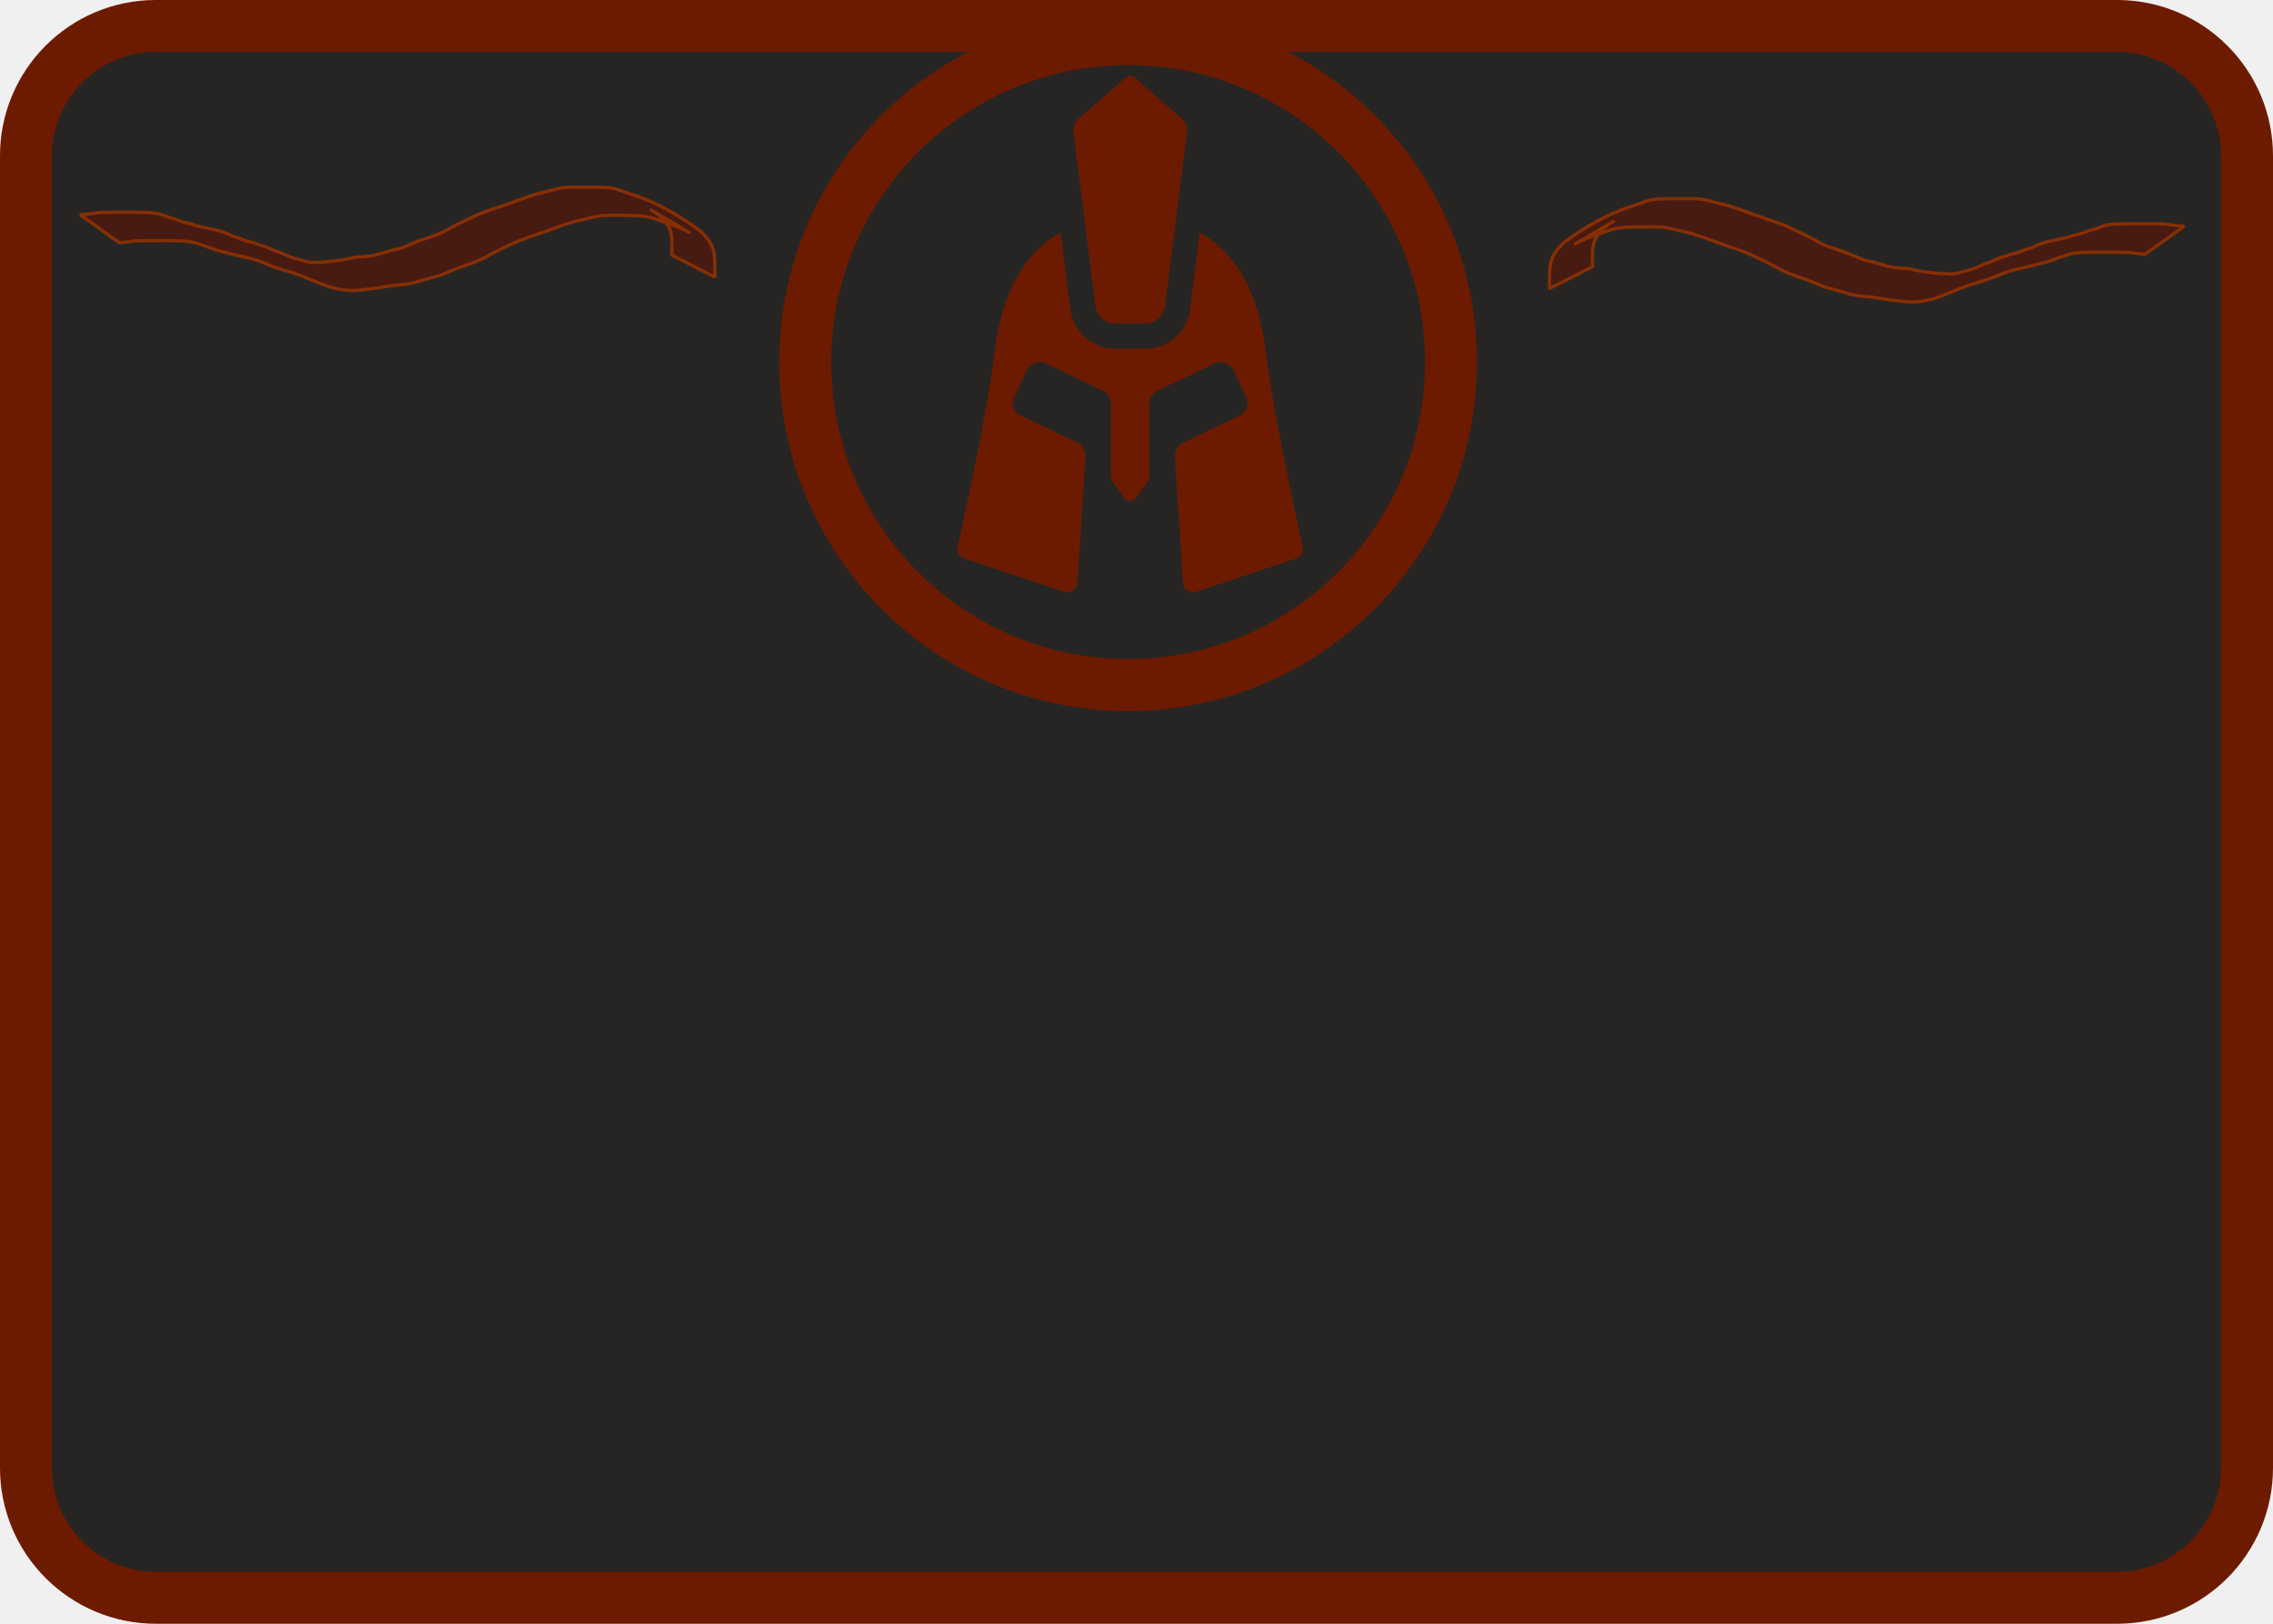
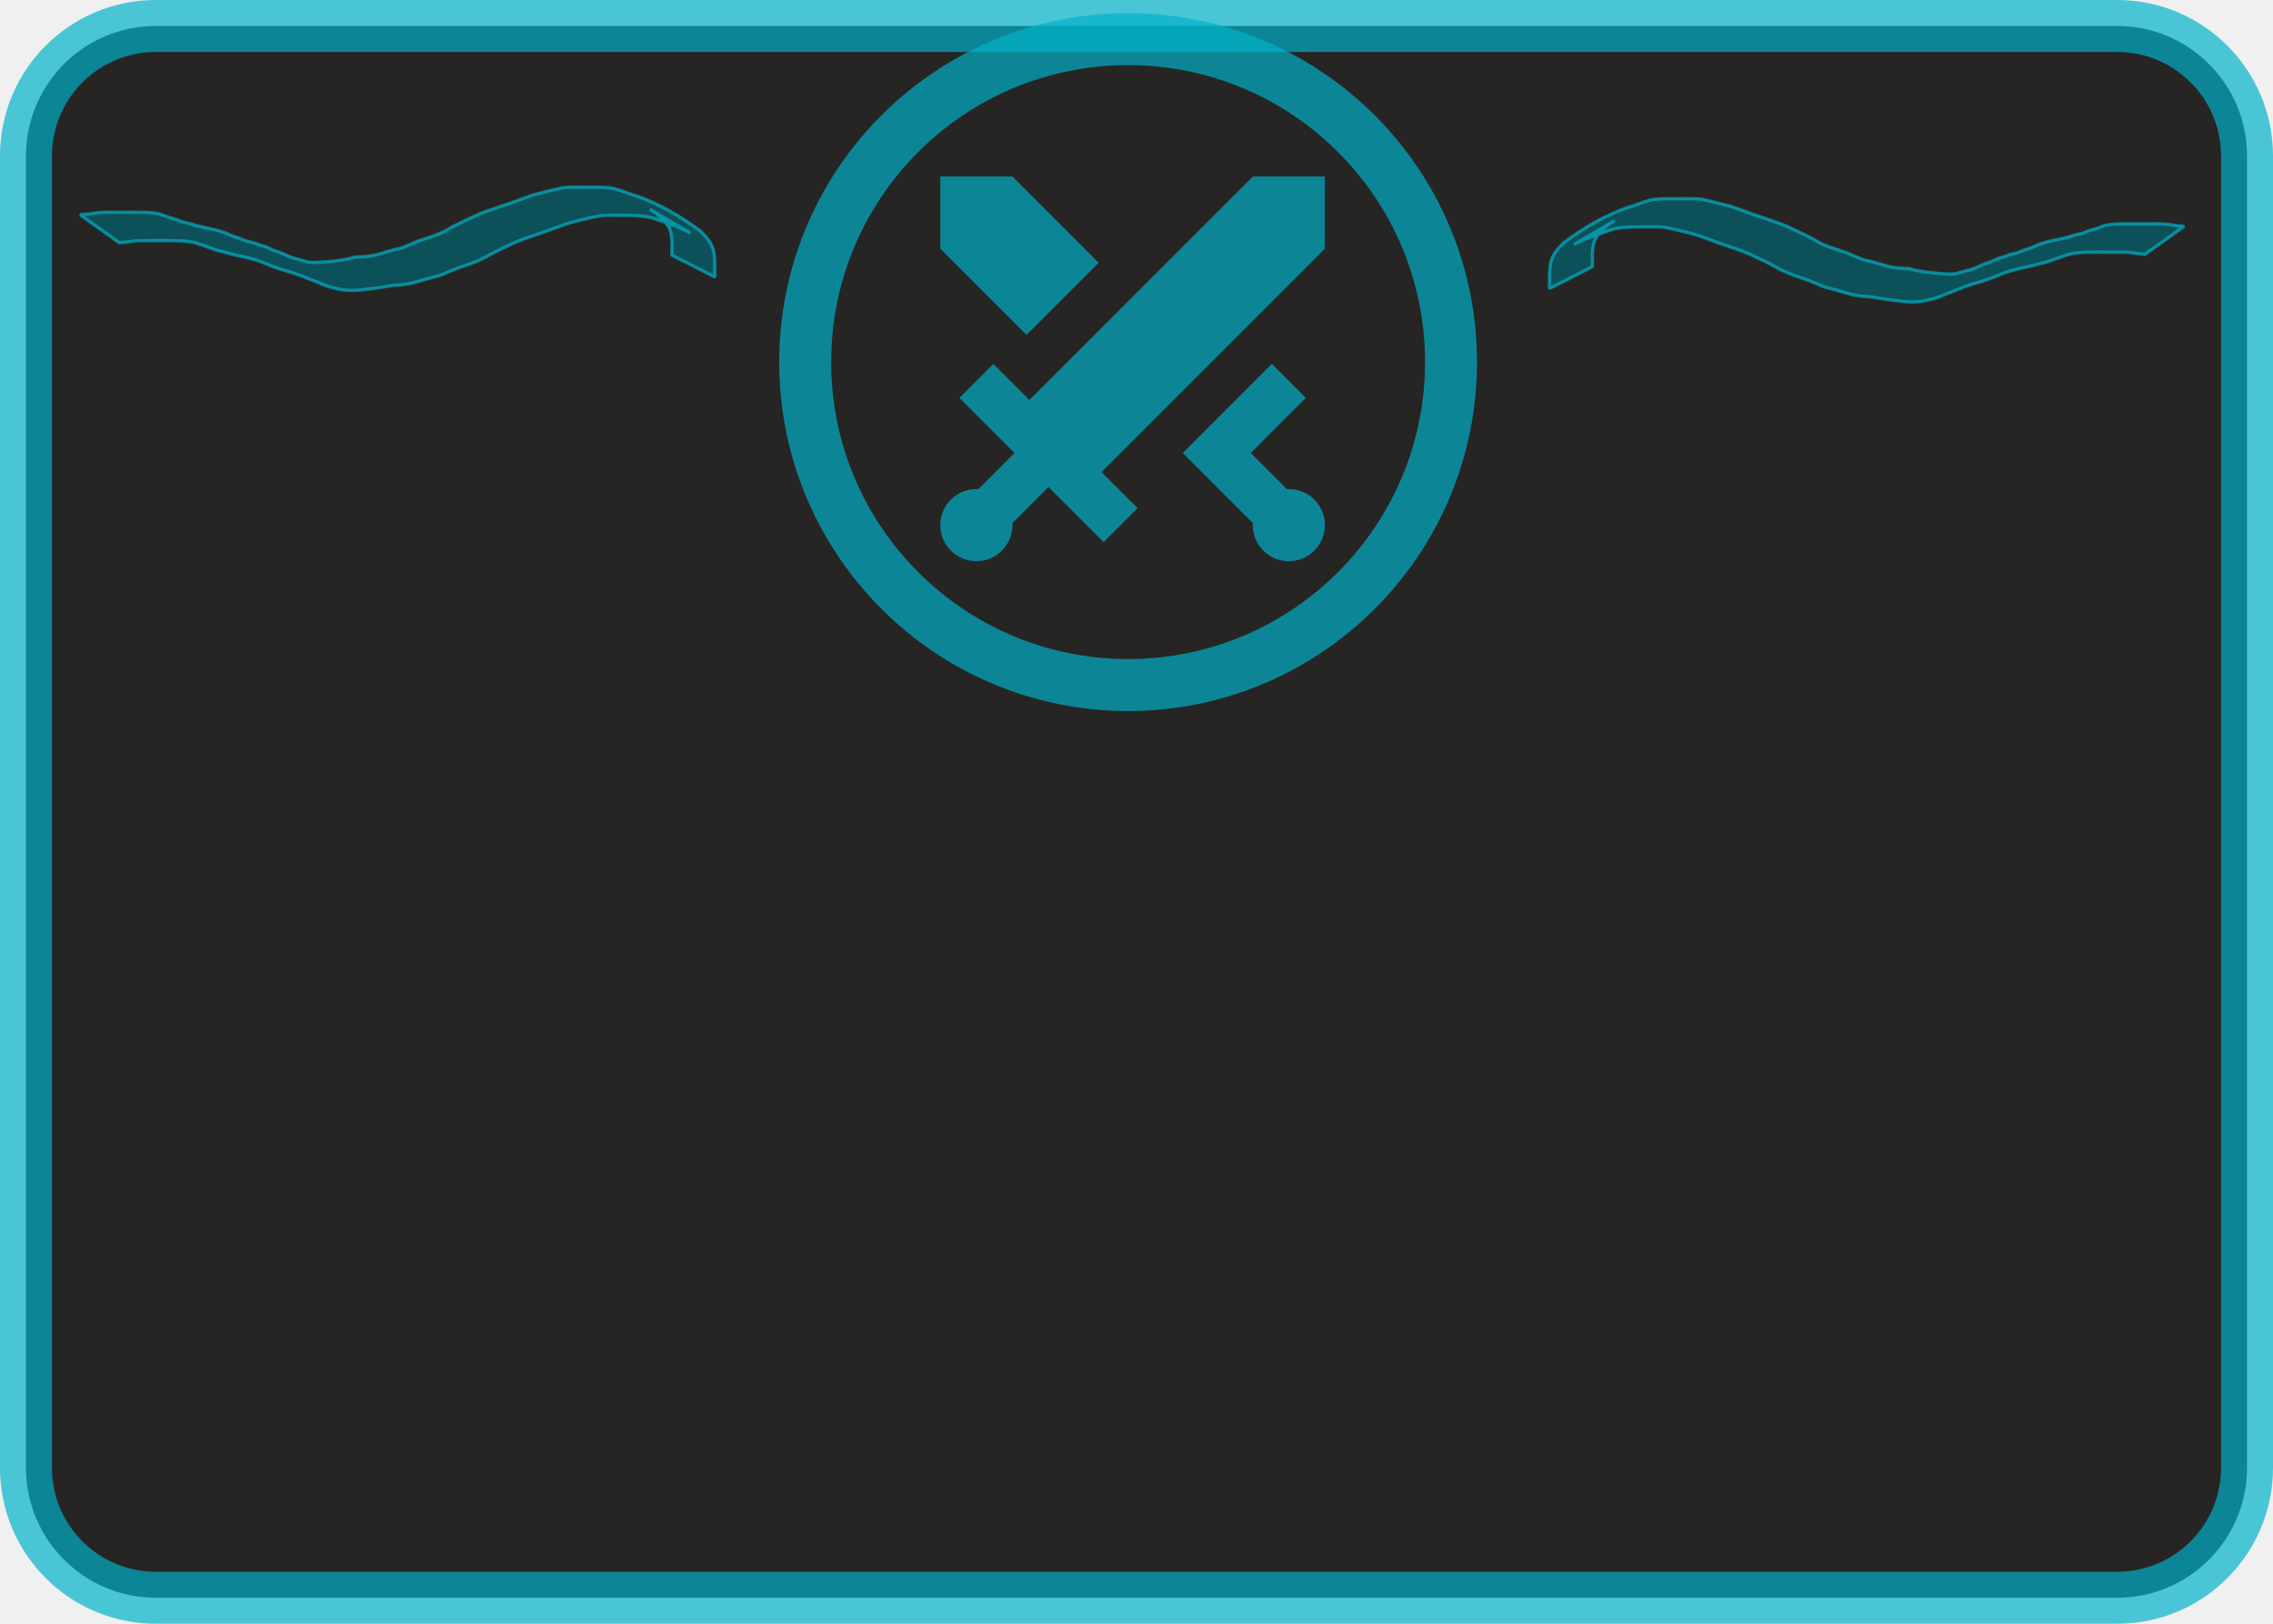
<svg xmlns="http://www.w3.org/2000/svg" width="700" height="500" viewBox="0 0 700 500" preserveAspectRatio="xMidYMid" version="1.1" id="svg1" xml:space="preserve">
  <defs id="defs1" />
-   <rect x="-492" y="8" width="484" height="684" rx="40" ry="40" fill="#ffffff" stroke="#000000" stroke-width="16" id="rect1" transform="rotate(-90)" style="stroke:#6c1b00;stroke-opacity:1;fill:#262524;fill-opacity:1" />
-   <circle style="fill:#6c1b00;fill-opacity:0;stroke:#6c1b00;stroke-width:16;stroke-miterlimit:0;stroke-dasharray:none;stroke-opacity:1" id="path1" cx="347.417" cy="111.501" r="99.446" />
-   <path style="fill:#6b1000;fill-opacity:0.491;stroke:#872f04;stroke-width:1;stroke-miterlimit:0;stroke-dasharray:none;stroke-opacity:1" id="path2" d="m 220.191,85.33 c -0.118,-2.544 0.08,-5.085 -0.335,-7.605 -0.528,-2.718 -2.198,-4.69 -4.127,-6.555 -6.012,-4.472 -12.742,-8.43 -19.88,-10.902 -2.295,-0.591 -4.421,-1.619 -6.72,-2.199 -2.266,-0.478 -4.596,-0.421 -6.898,-0.435 -2.978,0.069 -5.969,-0.151 -8.935,0.152 -2.922,0.609 -5.789,1.421 -8.685,2.135 -3.374,1.071 -6.644,2.443 -10.031,3.499 -2.919,1.069 -5.915,1.877 -8.697,3.275 -2.554,1.211 -5.154,2.351 -7.611,3.751 -2.434,1.566 -5.166,2.352 -7.882,3.242 -2.429,0.742 -4.694,1.938 -7.082,2.805 -2.53,0.441 -4.941,1.286 -7.405,1.983 -2.129,0.521 -4.321,0.619 -6.502,0.673 -3.148,0.946 -6.428,1.269 -9.69,1.526 -1.543,0.034 -3.104,0.31 -4.643,0.041 -1.066,-0.186 -2.151,-0.618 -3.2,-0.894 -2.135,-0.337 -4.056,-1.42 -6.025,-2.258 -1.505,-0.252 -2.773,-1.135 -4.182,-1.642 -0.296,-0.107 -1.797,-0.522 -2.137,-0.617 -1.109,-0.62 -2.394,-0.704 -3.578,-1.065 -0.248,-0.075 -0.473,-0.21 -0.71,-0.315 -0.272,-0.076 -0.544,-0.151 -0.816,-0.227 -0.787,-0.486 -1.739,-0.574 -2.577,-0.912 -1.055,-0.426 -1.982,-0.954 -3.08,-1.307 -2.355,-0.82 -4.827,-1.149 -7.234,-1.743 -0.383,-0.087 -0.772,-0.154 -1.15,-0.262 -3.128,-0.895 1.085,0.144 -2.195,-0.677 -1.149,-0.288 -2.151,-0.421 -3.227,-0.93 -1.045,-0.516 -2.215,-0.684 -3.304,-1.059 -0.936,-0.323 -1.736,-0.727 -2.709,-0.96 -1.987,-0.432 -4.025,-0.445 -6.048,-0.482 -2.191,0.007 -4.381,-0.016 -6.572,-0.002 -2.157,0.044 -4.32,-0.118 -6.462,0.172 -1.718,0.299 -3.448,0.474 -5.187,0.587 0,0 12.106,8.65 12.106,8.65 v 0 c 1.729,-0.16 3.446,-0.396 5.168,-0.618 2.135,-0.084 4.273,-0.027 6.41,-0.051 2.182,0.004 4.366,-0.039 6.547,0.04 1.965,0.076 3.945,0.198 5.83,0.806 1.971,0.711 3.972,1.325 5.932,2.065 2.217,0.587 4.435,1.173 6.666,1.702 2.412,0.482 4.804,1.057 7.118,1.904 1.902,0.793 3.8,1.595 5.772,2.205 1.676,0.563 3.415,0.938 5.071,1.576 2.108,0.691 4.112,1.664 6.21,2.389 1.993,0.878 4.017,1.677 6.169,2.071 2.655,0.657 5.274,0.744 7.995,0.347 3.285,-0.314 6.534,-0.833 9.786,-1.367 2.263,-0.113 4.525,-0.331 6.706,-0.989 2.47,-0.777 4.966,-1.4 7.46,-2.081 2.33,-0.935 4.594,-2.045 7.002,-2.774 2.788,-0.92 5.539,-1.932 8.062,-3.464 2.452,-1.342 4.998,-2.508 7.526,-3.698 2.762,-1.265 5.702,-2.097 8.554,-3.133 3.321,-1.126 6.561,-2.501 9.943,-3.429 2.853,-0.702 5.707,-1.427 8.611,-1.886 2.952,-0.133 5.909,-0.067 8.862,-0.039 2.261,0.062 4.549,0.138 6.732,0.791 2.221,0.703 4.382,1.585 6.612,2.263 1.174,0.465 2.339,0.939 3.472,1.501 0.403,0.2 1.584,0.85 1.197,0.621 -3.374,-2.001 -16.107,-9.445 -10.161,-5.939 1.892,1.567 3.714,3.263 4.473,5.674 0.593,2.395 0.457,4.834 0.362,7.285 z" />
-   <path style="fill:#6b1000;fill-opacity:0.491;stroke:#872f04;stroke-width:1;stroke-miterlimit:0;stroke-dasharray:none;stroke-opacity:1" id="path2-5" d="m 477.146,88.876 c 0.118,-2.544 -0.08,-5.085 0.335,-7.605 0.528,-2.718 2.198,-4.69 4.127,-6.555 6.012,-4.472 12.742,-8.43 19.88,-10.902 2.295,-0.591 4.421,-1.619 6.72,-2.199 2.266,-0.478 4.596,-0.421 6.898,-0.435 2.978,0.069 5.969,-0.151 8.935,0.152 2.922,0.609 5.789,1.421 8.685,2.135 3.374,1.071 6.644,2.443 10.031,3.499 2.919,1.069 5.915,1.877 8.697,3.275 2.554,1.211 5.154,2.351 7.611,3.751 2.434,1.566 5.166,2.352 7.882,3.242 2.429,0.742 4.694,1.938 7.082,2.805 2.53,0.441 4.941,1.286 7.405,1.983 2.129,0.521 4.321,0.619 6.502,0.673 3.148,0.946 6.428,1.269 9.69,1.526 1.543,0.034 3.104,0.31 4.643,0.041 1.066,-0.186 2.151,-0.618 3.2,-0.894 2.135,-0.337 4.056,-1.42 6.025,-2.258 1.505,-0.252 2.773,-1.135 4.182,-1.642 0.296,-0.107 1.797,-0.522 2.137,-0.617 1.109,-0.62 2.394,-0.704 3.578,-1.065 0.248,-0.075 0.473,-0.21 0.71,-0.315 0.272,-0.076 0.544,-0.151 0.816,-0.227 0.787,-0.486 1.739,-0.574 2.577,-0.912 1.055,-0.426 1.982,-0.954 3.08,-1.307 2.355,-0.82 4.827,-1.149 7.234,-1.743 0.383,-0.087 0.772,-0.154 1.15,-0.262 3.128,-0.895 -1.085,0.144 2.195,-0.677 1.149,-0.288 2.151,-0.421 3.227,-0.93 1.045,-0.516 2.215,-0.684 3.304,-1.059 0.936,-0.323 1.736,-0.727 2.709,-0.96 1.987,-0.432 4.025,-0.445 6.048,-0.482 2.191,0.007 4.381,-0.016 6.572,-0.002 2.157,0.044 4.32,-0.118 6.462,0.172 1.718,0.299 3.448,0.474 5.187,0.587 0,0 -12.106,8.65 -12.106,8.65 v 0 c -1.729,-0.16 -3.446,-0.396 -5.168,-0.618 -2.135,-0.084 -4.273,-0.027 -6.41,-0.051 -2.182,0.004 -4.366,-0.039 -6.547,0.04 -1.965,0.076 -3.945,0.198 -5.83,0.806 -1.971,0.711 -3.972,1.325 -5.932,2.065 -2.217,0.587 -4.435,1.173 -6.666,1.702 -2.412,0.482 -4.804,1.057 -7.118,1.904 -1.902,0.793 -3.8,1.595 -5.772,2.205 -1.676,0.563 -3.415,0.938 -5.071,1.576 -2.108,0.691 -4.112,1.664 -6.21,2.389 -1.993,0.878 -4.017,1.677 -6.169,2.071 -2.655,0.657 -5.274,0.744 -7.995,0.347 -3.285,-0.314 -6.534,-0.833 -9.786,-1.367 -2.263,-0.113 -4.525,-0.331 -6.706,-0.989 -2.47,-0.777 -4.966,-1.4 -7.46,-2.081 -2.33,-0.935 -4.594,-2.045 -7.002,-2.774 -2.788,-0.92 -5.539,-1.932 -8.062,-3.464 -2.452,-1.342 -4.998,-2.508 -7.526,-3.698 -2.762,-1.265 -5.702,-2.097 -8.554,-3.133 -3.321,-1.126 -6.561,-2.501 -9.943,-3.429 -2.853,-0.702 -5.707,-1.427 -8.611,-1.886 -2.952,-0.133 -5.909,-0.067 -8.862,-0.039 -2.261,0.062 -4.549,0.138 -6.732,0.791 -2.221,0.703 -4.382,1.585 -6.612,2.263 -1.174,0.465 -2.339,0.939 -3.472,1.501 -0.403,0.2 -1.584,0.85 -1.197,0.621 3.374,-2.001 16.107,-9.445 10.161,-5.939 -1.892,1.567 -3.714,3.263 -4.473,5.674 -0.593,2.395 -0.457,4.834 -0.362,7.285 z" />
-   <path d="m 337.351,94.266 c 0.388,3.055 2.987,5.346 6.067,5.346 h 9.284 c 3.08,0 5.68,-2.291 6.067,-5.346 l 6.794,-53.569 c 0.194,-1.531 -0.386,-3.058 -1.548,-4.073 l -14.67,-12.818 c -0.368,-0.322 -0.827,-0.482 -1.285,-0.482 -0.459,0 -0.917,0.16 -1.285,0.482 l -14.669,12.818 c -1.162,1.015 -1.742,2.542 -1.548,4.073 l 6.794,53.569 z m 52.453,13.961 C 387.543,89.74 380.43,77.755 369.493,71.562 l -3.004,23.683 c -0.878,6.926 -6.806,12.15 -13.788,12.15 h -9.284 c -6.982,0 -12.909,-5.223 -13.788,-12.15 L 326.627,71.562 c -10.937,6.193 -18.05,18.178 -20.311,36.665 -2.302,18.821 -9.246,50.499 -11.386,60.055 -0.357,1.596 0.549,3.206 2.101,3.724 l 30.592,10.204 c 0.939,0.313 1.971,0.172 2.791,-0.38 0.821,-0.553 1.34,-1.455 1.402,-2.443 l 2.482,-38.726 c 0.117,-1.831 -0.889,-3.55 -2.543,-4.344 l -17.353,-8.329 c -2.173,-1.043 -3.09,-3.65 -2.046,-5.823 l 3.939,-8.208 c 1.042,-2.172 3.651,-3.089 5.823,-2.046 l 17.442,8.372 c 1.56,0.749 2.555,2.328 2.555,4.058 0,6.508 0,18.085 0,22.518 0,0.436 0.136,0.86 0.389,1.214 l 3.855,5.396 c 0.392,0.549 1.026,0.875 1.701,0.875 0.675,0 1.309,-0.326 1.701,-0.875 l 3.855,-5.396 c 0.253,-0.354 0.389,-0.779 0.389,-1.214 0,-4.435 0,-16.011 0,-22.518 0,-1.731 0.994,-3.309 2.555,-4.058 l 17.442,-8.372 c 2.172,-1.042 4.781,-0.133 5.823,2.046 l 3.94,8.208 c 1.043,2.173 0.127,4.781 -2.046,5.823 l -17.354,8.329 c -1.654,0.794 -2.661,2.513 -2.543,4.344 l 2.482,38.726 c 0.064,0.987 0.582,1.891 1.403,2.443 0.821,0.553 1.852,0.693 2.791,0.38 l 30.592,-10.204 c 1.554,-0.518 2.459,-2.125 2.1,-3.724 -2.141,-9.556 -9.085,-41.234 -11.387,-60.055 z" id="path1-9" style="stroke-width:13.254;fill:#6c1b00;fill-opacity:1" />
+   <rect x="-492" y="8" width="484" height="684" rx="40" ry="40" fill="#ffffff" stroke="#000000" stroke-width="16" id="rect1" transform="rotate(-90)" style="stroke:#00b2c9;stroke-opacity:0.69;fill:#262524;fill-opacity:1" />
+   <circle style="fill:#6c1b00;fill-opacity:0;stroke:#00b2c9;stroke-width:16;stroke-miterlimit:0;stroke-dasharray:none;stroke-opacity:0.69" id="path1" cx="347.417" cy="111.501" r="99.446" />
+   <path style="fill:#006672;fill-opacity:0.69;stroke:#00b2c9;stroke-width:1;stroke-miterlimit:0;stroke-dasharray:none;stroke-opacity:0.69" id="path2" d="m 220.191,85.33 c -0.118,-2.544 0.08,-5.085 -0.335,-7.605 -0.528,-2.718 -2.198,-4.69 -4.127,-6.555 -6.012,-4.472 -12.742,-8.43 -19.88,-10.902 -2.295,-0.591 -4.421,-1.619 -6.72,-2.199 -2.266,-0.478 -4.596,-0.421 -6.898,-0.435 -2.978,0.069 -5.969,-0.151 -8.935,0.152 -2.922,0.609 -5.789,1.421 -8.685,2.135 -3.374,1.071 -6.644,2.443 -10.031,3.499 -2.919,1.069 -5.915,1.877 -8.697,3.275 -2.554,1.211 -5.154,2.351 -7.611,3.751 -2.434,1.566 -5.166,2.352 -7.882,3.242 -2.429,0.742 -4.694,1.938 -7.082,2.805 -2.53,0.441 -4.941,1.286 -7.405,1.983 -2.129,0.521 -4.321,0.619 -6.502,0.673 -3.148,0.946 -6.428,1.269 -9.69,1.526 -1.543,0.034 -3.104,0.31 -4.643,0.041 -1.066,-0.186 -2.151,-0.618 -3.2,-0.894 -2.135,-0.337 -4.056,-1.42 -6.025,-2.258 -1.505,-0.252 -2.773,-1.135 -4.182,-1.642 -0.296,-0.107 -1.797,-0.522 -2.137,-0.617 -1.109,-0.62 -2.394,-0.704 -3.578,-1.065 -0.248,-0.075 -0.473,-0.21 -0.71,-0.315 -0.272,-0.076 -0.544,-0.151 -0.816,-0.227 -0.787,-0.486 -1.739,-0.574 -2.577,-0.912 -1.055,-0.426 -1.982,-0.954 -3.08,-1.307 -2.355,-0.82 -4.827,-1.149 -7.234,-1.743 -0.383,-0.087 -0.772,-0.154 -1.15,-0.262 -3.128,-0.895 1.085,0.144 -2.195,-0.677 -1.149,-0.288 -2.151,-0.421 -3.227,-0.93 -1.045,-0.516 -2.215,-0.684 -3.304,-1.059 -0.936,-0.323 -1.736,-0.727 -2.709,-0.96 -1.987,-0.432 -4.025,-0.445 -6.048,-0.482 -2.191,0.007 -4.381,-0.016 -6.572,-0.002 -2.157,0.044 -4.32,-0.118 -6.462,0.172 -1.718,0.299 -3.448,0.474 -5.187,0.587 0,0 12.106,8.65 12.106,8.65 v 0 c 1.729,-0.16 3.446,-0.396 5.168,-0.618 2.135,-0.084 4.273,-0.027 6.41,-0.051 2.182,0.004 4.366,-0.039 6.547,0.04 1.965,0.076 3.945,0.198 5.83,0.806 1.971,0.711 3.972,1.325 5.932,2.065 2.217,0.587 4.435,1.173 6.666,1.702 2.412,0.482 4.804,1.057 7.118,1.904 1.902,0.793 3.8,1.595 5.772,2.205 1.676,0.563 3.415,0.938 5.071,1.576 2.108,0.691 4.112,1.664 6.21,2.389 1.993,0.878 4.017,1.677 6.169,2.071 2.655,0.657 5.274,0.744 7.995,0.347 3.285,-0.314 6.534,-0.833 9.786,-1.367 2.263,-0.113 4.525,-0.331 6.706,-0.989 2.47,-0.777 4.966,-1.4 7.46,-2.081 2.33,-0.935 4.594,-2.045 7.002,-2.774 2.788,-0.92 5.539,-1.932 8.062,-3.464 2.452,-1.342 4.998,-2.508 7.526,-3.698 2.762,-1.265 5.702,-2.097 8.554,-3.133 3.321,-1.126 6.561,-2.501 9.943,-3.429 2.853,-0.702 5.707,-1.427 8.611,-1.886 2.952,-0.133 5.909,-0.067 8.862,-0.039 2.261,0.062 4.549,0.138 6.732,0.791 2.221,0.703 4.382,1.585 6.612,2.263 1.174,0.465 2.339,0.939 3.472,1.501 0.403,0.2 1.584,0.85 1.197,0.621 -3.374,-2.001 -16.107,-9.445 -10.161,-5.939 1.892,1.567 3.714,3.263 4.473,5.674 0.593,2.395 0.457,4.834 0.362,7.285 z" />
+   <path style="fill:#006672;fill-opacity:0.69;stroke:#00b2c9;stroke-width:1;stroke-miterlimit:0;stroke-dasharray:none;stroke-opacity:0.69" id="path2-5" d="m 477.146,88.876 c 0.118,-2.544 -0.08,-5.085 0.335,-7.605 0.528,-2.718 2.198,-4.69 4.127,-6.555 6.012,-4.472 12.742,-8.43 19.88,-10.902 2.295,-0.591 4.421,-1.619 6.72,-2.199 2.266,-0.478 4.596,-0.421 6.898,-0.435 2.978,0.069 5.969,-0.151 8.935,0.152 2.922,0.609 5.789,1.421 8.685,2.135 3.374,1.071 6.644,2.443 10.031,3.499 2.919,1.069 5.915,1.877 8.697,3.275 2.554,1.211 5.154,2.351 7.611,3.751 2.434,1.566 5.166,2.352 7.882,3.242 2.429,0.742 4.694,1.938 7.082,2.805 2.53,0.441 4.941,1.286 7.405,1.983 2.129,0.521 4.321,0.619 6.502,0.673 3.148,0.946 6.428,1.269 9.69,1.526 1.543,0.034 3.104,0.31 4.643,0.041 1.066,-0.186 2.151,-0.618 3.2,-0.894 2.135,-0.337 4.056,-1.42 6.025,-2.258 1.505,-0.252 2.773,-1.135 4.182,-1.642 0.296,-0.107 1.797,-0.522 2.137,-0.617 1.109,-0.62 2.394,-0.704 3.578,-1.065 0.248,-0.075 0.473,-0.21 0.71,-0.315 0.272,-0.076 0.544,-0.151 0.816,-0.227 0.787,-0.486 1.739,-0.574 2.577,-0.912 1.055,-0.426 1.982,-0.954 3.08,-1.307 2.355,-0.82 4.827,-1.149 7.234,-1.743 0.383,-0.087 0.772,-0.154 1.15,-0.262 3.128,-0.895 -1.085,0.144 2.195,-0.677 1.149,-0.288 2.151,-0.421 3.227,-0.93 1.045,-0.516 2.215,-0.684 3.304,-1.059 0.936,-0.323 1.736,-0.727 2.709,-0.96 1.987,-0.432 4.025,-0.445 6.048,-0.482 2.191,0.007 4.381,-0.016 6.572,-0.002 2.157,0.044 4.32,-0.118 6.462,0.172 1.718,0.299 3.448,0.474 5.187,0.587 0,0 -12.106,8.65 -12.106,8.65 v 0 c -1.729,-0.16 -3.446,-0.396 -5.168,-0.618 -2.135,-0.084 -4.273,-0.027 -6.41,-0.051 -2.182,0.004 -4.366,-0.039 -6.547,0.04 -1.965,0.076 -3.945,0.198 -5.83,0.806 -1.971,0.711 -3.972,1.325 -5.932,2.065 -2.217,0.587 -4.435,1.173 -6.666,1.702 -2.412,0.482 -4.804,1.057 -7.118,1.904 -1.902,0.793 -3.8,1.595 -5.772,2.205 -1.676,0.563 -3.415,0.938 -5.071,1.576 -2.108,0.691 -4.112,1.664 -6.21,2.389 -1.993,0.878 -4.017,1.677 -6.169,2.071 -2.655,0.657 -5.274,0.744 -7.995,0.347 -3.285,-0.314 -6.534,-0.833 -9.786,-1.367 -2.263,-0.113 -4.525,-0.331 -6.706,-0.989 -2.47,-0.777 -4.966,-1.4 -7.46,-2.081 -2.33,-0.935 -4.594,-2.045 -7.002,-2.774 -2.788,-0.92 -5.539,-1.932 -8.062,-3.464 -2.452,-1.342 -4.998,-2.508 -7.526,-3.698 -2.762,-1.265 -5.702,-2.097 -8.554,-3.133 -3.321,-1.126 -6.561,-2.501 -9.943,-3.429 -2.853,-0.702 -5.707,-1.427 -8.611,-1.886 -2.952,-0.133 -5.909,-0.067 -8.862,-0.039 -2.261,0.062 -4.549,0.138 -6.732,0.791 -2.221,0.703 -4.382,1.585 -6.612,2.263 -1.174,0.465 -2.339,0.939 -3.472,1.501 -0.403,0.2 -1.584,0.85 -1.197,0.621 3.374,-2.001 16.107,-9.445 10.161,-5.939 -1.892,1.567 -3.714,3.263 -4.473,5.674 -0.593,2.395 -0.457,4.834 -0.362,7.285 z" />
+   <path d="M 311.788,54.365 338.332,80.909 316.125,103.116 289.581,76.572 V 54.365 Z" fill="#000000" id="path1-2" style="fill:#00b2c9;fill-opacity:0.69;stroke-width:7.403" />
+   <path d="m 339.23,145.363 11.104,11.104 -10.469,10.469 -16.973,-16.973 -11.121,11.121 c 0.011,0.204 0.017,0.411 0.017,0.618 0,6.132 -4.971,11.104 -11.104,11.104 -6.132,0 -11.104,-4.972 -11.104,-11.104 0,-6.132 4.971,-11.104 11.104,-11.104 0.207,0 0.413,0.006 0.618,0.017 l 11.121,-11.121 -16.973,-16.973 10.469,-10.469 11.104,11.104 68.791,-68.791 h 22.208 V 76.572 Z" fill="#000000" id="path2-6" style="fill:#00b2c9;fill-opacity:0.69;stroke-width:7.403" />
+   <path d="m 396.917,172.805 c -6.132,0 -11.104,-4.972 -11.104,-11.104 0,-0.207 0.006,-0.414 0.017,-0.618 l -21.589,-21.589 27.442,-27.442 10.469,10.469 -16.973,16.973 11.121,11.121 c 0.204,-0.011 0.411,-0.017 0.618,-0.017 6.132,0 11.104,4.972 11.104,11.104 0,6.132 -4.972,11.104 -11.104,11.104 z" fill="#000000" id="path3" style="fill:#00b2c9;fill-opacity:0.69;stroke-width:7.403" />
</svg>
